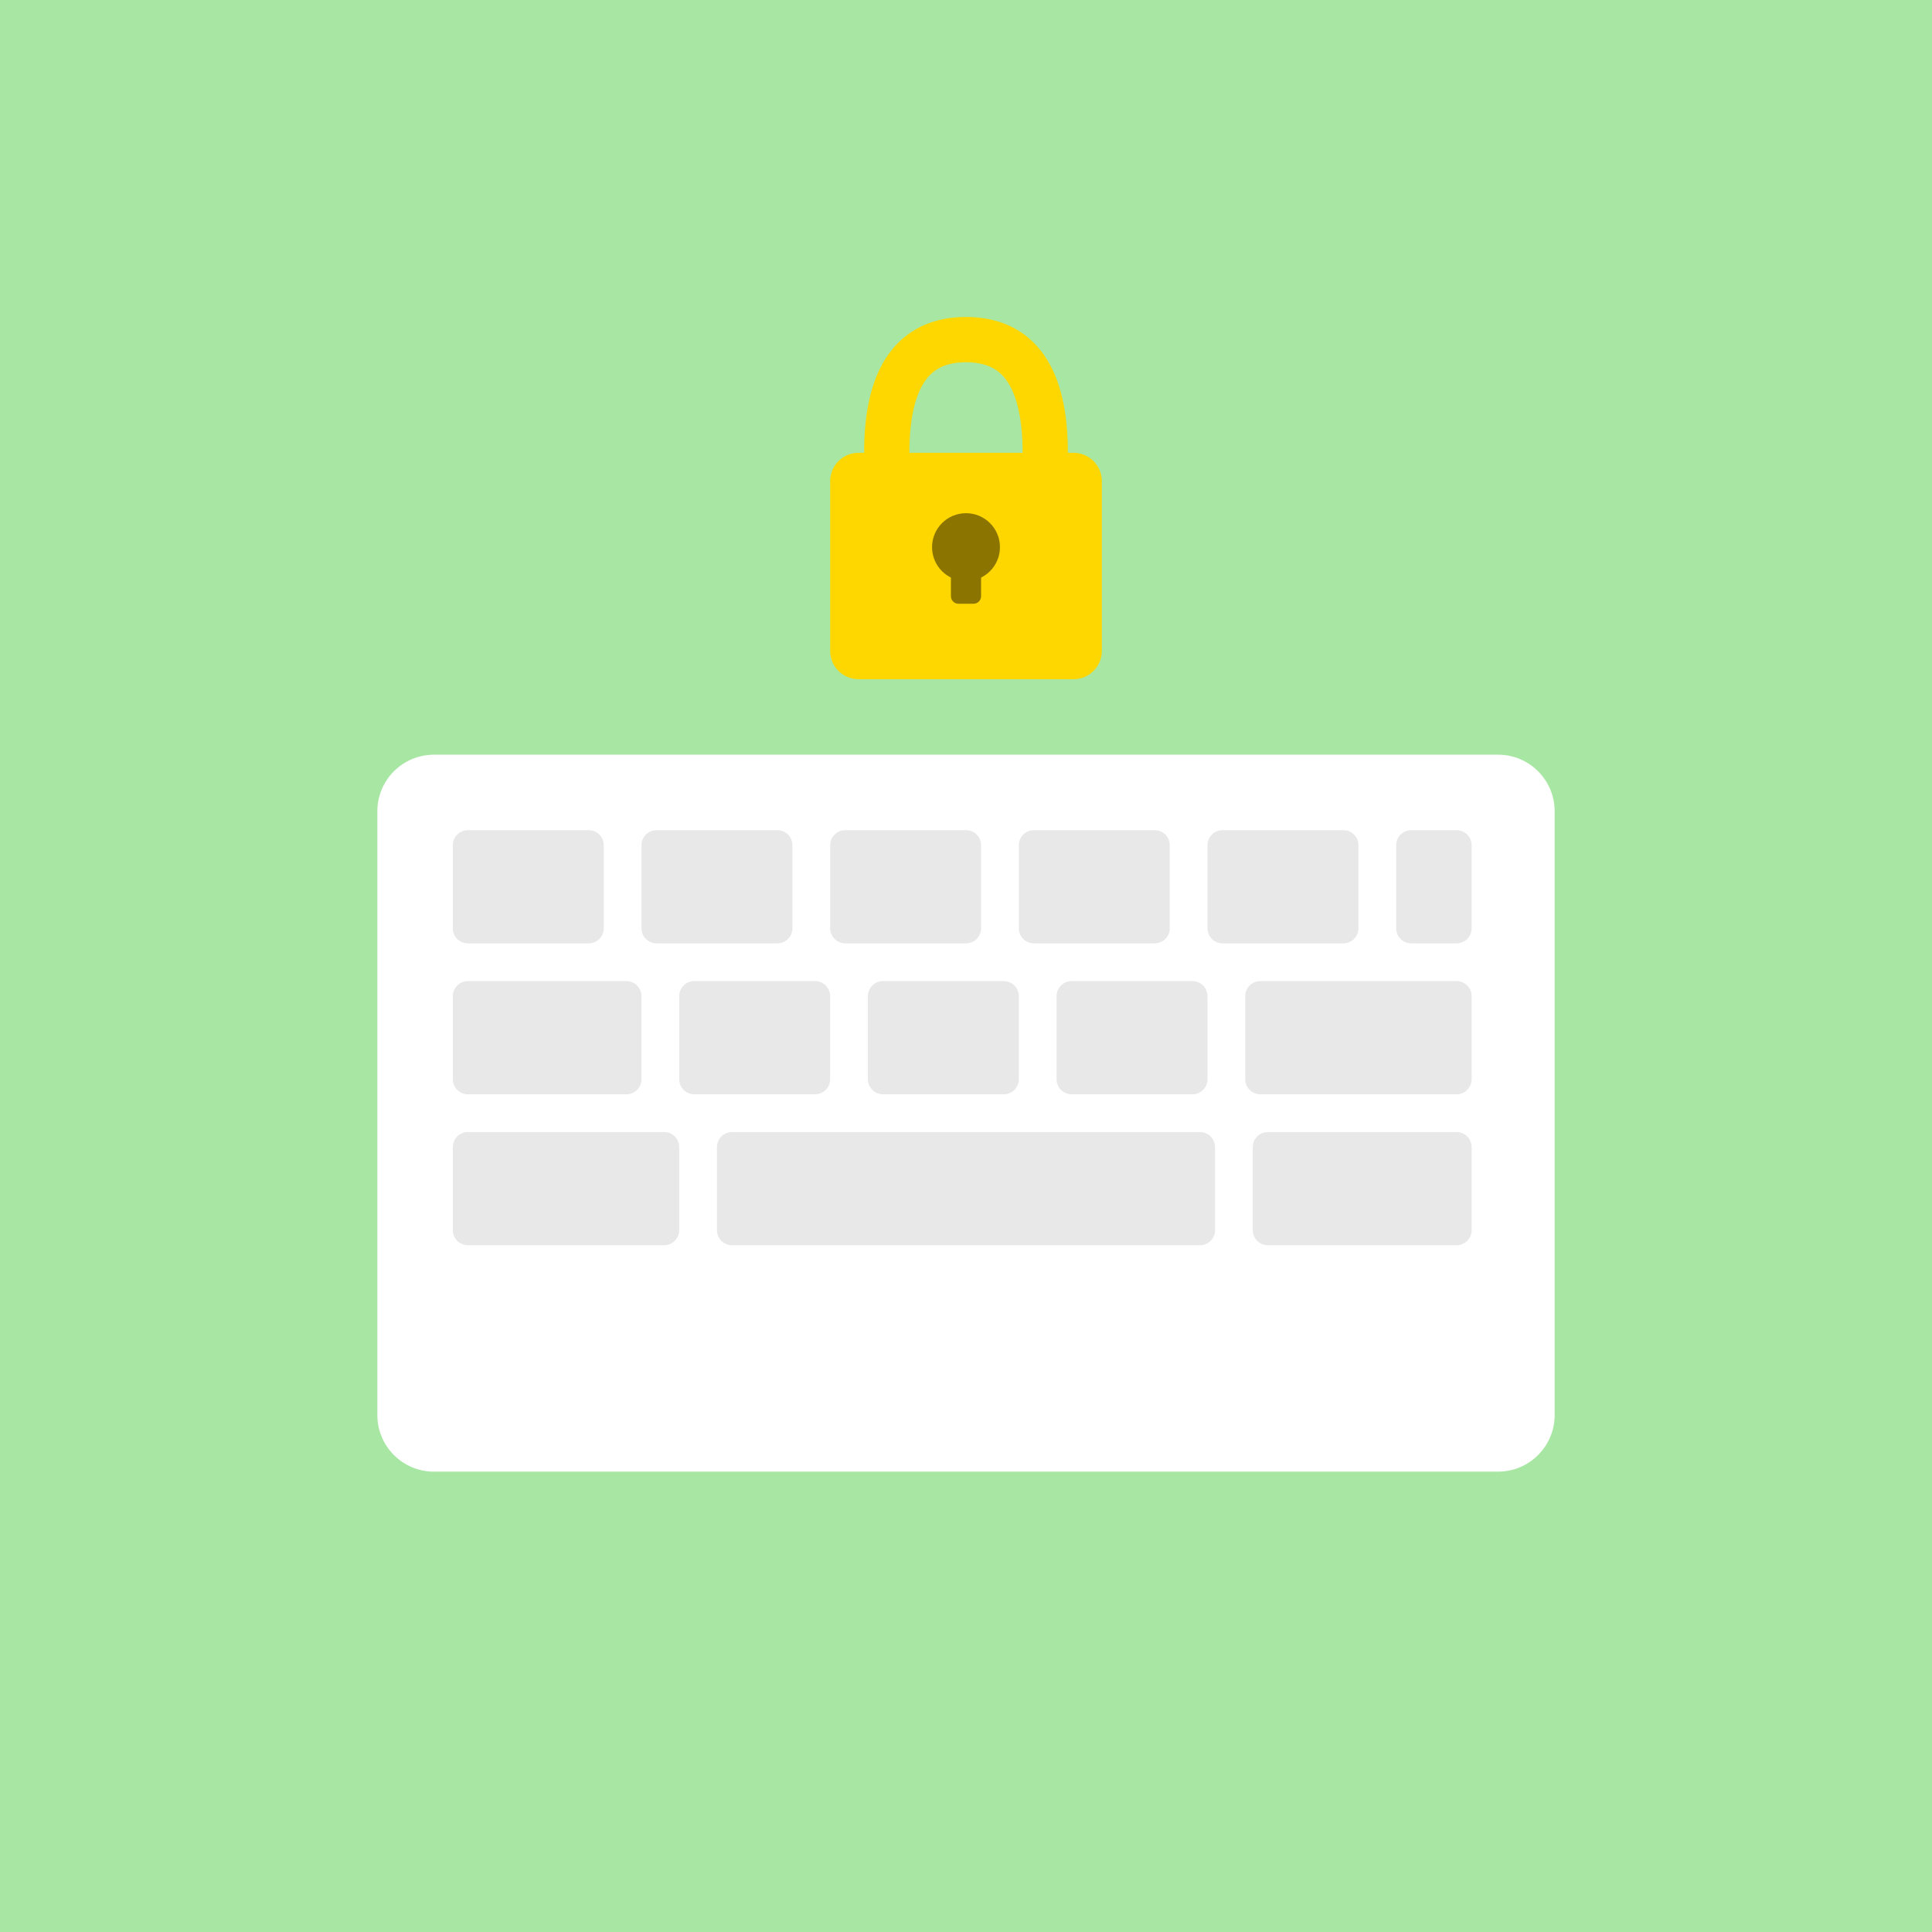
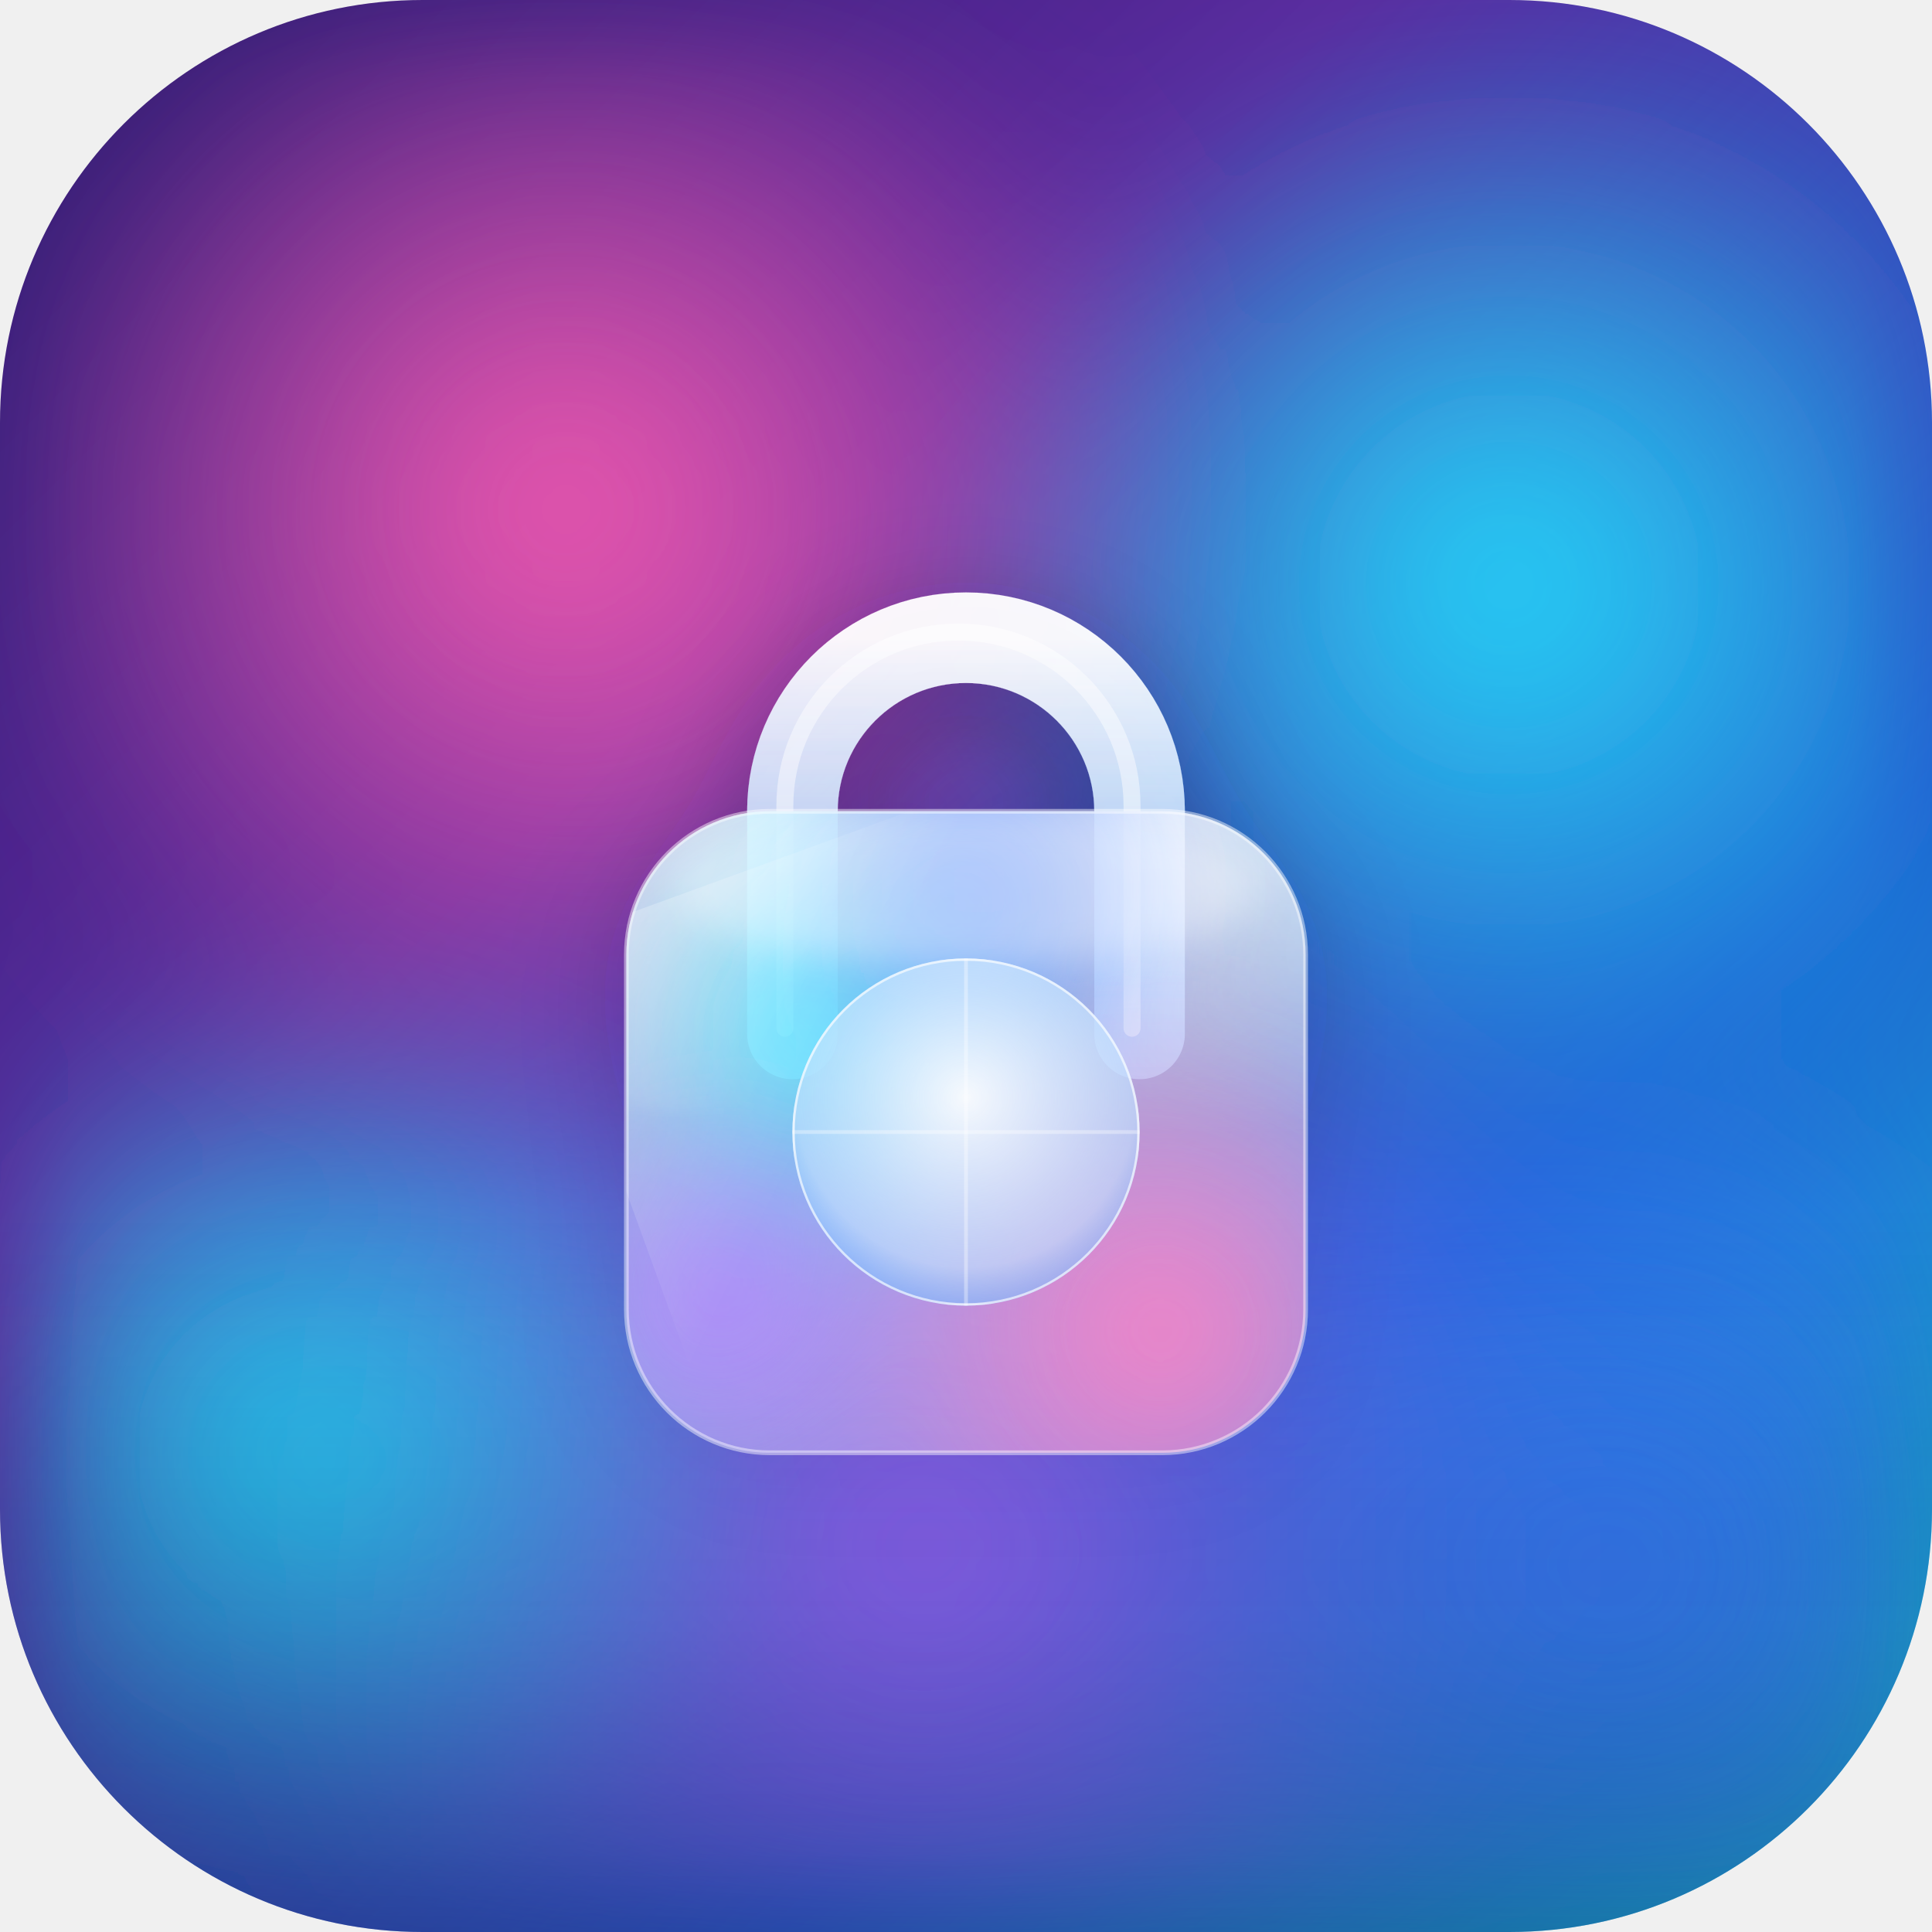
- <svg xmlns="http://www.w3.org/2000/svg" viewBox="0 0 1024 1024">
-   <rect width="1024" height="1024" fill="#A8E6A3" />
-   <rect x="200" y="400" width="624" height="380" rx="30" fill="#FFFFFF" />
-   <rect x="240" y="440" width="80" height="60" rx="8" fill="#E8E8E8" />
-   <rect x="340" y="440" width="80" height="60" rx="8" fill="#E8E8E8" />
-   <rect x="440" y="440" width="80" height="60" rx="8" fill="#E8E8E8" />
-   <rect x="540" y="440" width="80" height="60" rx="8" fill="#E8E8E8" />
-   <rect x="640" y="440" width="80" height="60" rx="8" fill="#E8E8E8" />
-   <rect x="740" y="440" width="40" height="60" rx="8" fill="#E8E8E8" />
-   <rect x="240" y="520" width="100" height="60" rx="8" fill="#E8E8E8" />
-   <rect x="360" y="520" width="80" height="60" rx="8" fill="#E8E8E8" />
-   <rect x="460" y="520" width="80" height="60" rx="8" fill="#E8E8E8" />
-   <rect x="560" y="520" width="80" height="60" rx="8" fill="#E8E8E8" />
-   <rect x="660" y="520" width="120" height="60" rx="8" fill="#E8E8E8" />
-   <rect x="240" y="600" width="120" height="60" rx="8" fill="#E8E8E8" />
-   <rect x="380" y="600" width="264" height="60" rx="8" fill="#E8E8E8" />
-   <rect x="664" y="600" width="116" height="60" rx="8" fill="#E8E8E8" />
-   <rect x="440" y="240" width="144" height="120" rx="15" fill="#FFD700" />
-   <path d="M 470 240 Q 470 180 512 180 Q 554 180 554 240" stroke="#FFD700" stroke-width="24" fill="none" stroke-linecap="round" />
-   <circle cx="512" cy="290" r="18" fill="#8B7500" />
-   <rect x="504" y="290" width="16" height="30" rx="4" fill="#8B7500" />
+ <svg xmlns="http://www.w3.org/2000/svg" width="1024" height="1024" viewBox="0 0 1024 1024">
+   <defs>
+     <linearGradient id="bg" x1="0" y1="0" x2="1" y2="1">
+       <stop offset="0" stop-color="#2a1a6e" />
+       <stop offset="0.35" stop-color="#5b2a9e" />
+       <stop offset="0.7" stop-color="#1f5fd0" />
+       <stop offset="1" stop-color="#15c7d6" />
+     </linearGradient>
+     <linearGradient id="vignette" x1="0" y1="0" x2="0" y2="1">
+       <stop offset="0" stop-color="#0b0a30" stop-opacity="0" />
+       <stop offset="1" stop-color="#0b0a30" stop-opacity="1" />
+     </linearGradient>
+     <linearGradient id="glass" x1="0" y1="0" x2="0" y2="1">
+       <stop offset="0" stop-color="#ffffff" stop-opacity="0.75" />
+       <stop offset="0.5" stop-color="#ffffff" stop-opacity="0.24" />
+       <stop offset="1" stop-color="#ffffff" stop-opacity="0.10" />
+     </linearGradient>
+     <linearGradient id="shackle" x1="0" y1="0" x2="0" y2="1">
+       <stop offset="0" stop-color="#ffffff" stop-opacity="0.95" />
+       <stop offset="0.45" stop-color="#cfe6ff" stop-opacity="0.88" />
+       <stop offset="1" stop-color="#8fb8ff" stop-opacity="0.82" />
+     </linearGradient>
+     <radialGradient id="globe" cx="0.5" cy="0.4" r="0.7">
+       <stop offset="0" stop-color="#ffffff" stop-opacity="0.92" />
+       <stop offset="0.7" stop-color="#bfe0ff" stop-opacity="0.68" />
+       <stop offset="1" stop-color="#3aa0ff" stop-opacity="0.52" />
+     </radialGradient>
+     <linearGradient id="sheen" x1="0" y1="0" x2="1" y2="1">
+       <stop offset="0" stop-color="#ffffff" stop-opacity="0.6" />
+       <stop offset="0.35" stop-color="#ffffff" stop-opacity="0" />
+     </linearGradient>
+     <linearGradient id="caustic" x1="0" y1="0" x2="1" y2="1">
+       <stop offset="0" stop-color="#ffffff" stop-opacity="0.75" />
+       <stop offset="0.6" stop-color="#ffffff" stop-opacity="0" />
+     </linearGradient>
+     <radialGradient id="blobM" cx="0.5" cy="0.5" r="0.5">
+       <stop offset="0" stop-color="#ff5db1" stop-opacity="0.95" />
+       <stop offset="1" stop-color="#ff5db1" stop-opacity="0" />
+     </radialGradient>
+     <radialGradient id="blobC" cx="0.5" cy="0.5" r="0.5">
+       <stop offset="0" stop-color="#22e3ff" stop-opacity="0.95" />
+       <stop offset="1" stop-color="#22e3ff" stop-opacity="0" />
+     </radialGradient>
+     <radialGradient id="blobV" cx="0.5" cy="0.5" r="0.5">
+       <stop offset="0" stop-color="#a06bff" stop-opacity="0.95" />
+       <stop offset="1" stop-color="#a06bff" stop-opacity="0" />
+     </radialGradient>
+     <radialGradient id="blobB" cx="0.5" cy="0.5" r="0.5">
+       <stop offset="0" stop-color="#3b7bff" stop-opacity="0.95" />
+       <stop offset="1" stop-color="#3b7bff" stop-opacity="0" />
+     </radialGradient>
+     <filter id="blurBig" x="-50%" y="-50%" width="200%" height="200%">
+       <feGaussianBlur stdDeviation="44" />
+     </filter>
+     <filter id="blurMed" x="-50%" y="-50%" width="200%" height="200%">
+       <feGaussianBlur stdDeviation="24" />
+     </filter>
+     <filter id="blurSm" x="-50%" y="-50%" width="200%" height="200%">
+       <feGaussianBlur stdDeviation="10" />
+     </filter>
+     <filter id="shadow" x="-50%" y="-50%" width="200%" height="200%">
+       <feDropShadow dx="0" dy="20" stdDeviation="32" flood-color="#0a0a2a" flood-opacity="0.42" />
+     </filter>
+     <clipPath id="tile">
+       <rect x="0" y="0" width="1024" height="1024" rx="224" ry="224" />
+     </clipPath>
+     <clipPath id="body">
+       <rect x="332" y="430" width="360" height="340" rx="76" ry="76" />
+     </clipPath>
+     <clipPath id="globeClip">
+       <circle cx="512" cy="600" r="92" />
+     </clipPath>
+   </defs>
+   <g clip-path="url(#tile)">
+     <rect x="0" y="0" width="1024" height="1024" fill="url(#bg)" />
+     <g filter="url(#blurBig)">
+       <circle cx="300" cy="270" r="320" fill="url(#blobM)" />
+       <circle cx="800" cy="310" r="300" fill="url(#blobC)" />
+       <circle cx="490" cy="820" r="360" fill="url(#blobV)" />
+       <circle cx="860" cy="830" r="280" fill="url(#blobB)" />
+       <circle cx="160" cy="770" r="260" fill="url(#blobC)" />
+     </g>
+     <rect x="0" y="640" width="1024" height="384" fill="url(#vignette)" opacity="0.28" />
+   </g>
+   <g filter="url(#shadow)">
+     <path d="M 420 548 L 420 430 A 92 92 0 0 1 604 430 L 604 548" fill="none" stroke="url(#shackle)" stroke-width="48" stroke-linecap="round" stroke-linejoin="round" />
+     <path d="M 420 548 L 420 430 A 92 92 0 0 1 604 430 L 604 548" fill="none" stroke="#ffffff" stroke-opacity="0.45" stroke-width="9" stroke-linecap="round" stroke-linejoin="round" transform="translate(-4,-3)" />
+     <rect x="332" y="430" width="360" height="340" rx="76" ry="76" fill="url(#glass)" />
+   </g>
+   <g clip-path="url(#body)">
+     <g filter="url(#blurMed)" opacity="0.95">
+       <circle cx="430" cy="545" r="155" fill="url(#blobC)" />
+       <circle cx="615" cy="705" r="165" fill="url(#blobM)" />
+       <circle cx="520" cy="470" r="125" fill="url(#blobB)" />
+       <circle cx="380" cy="690" r="110" fill="url(#blobV)" />
+     </g>
+     <rect x="332" y="430" width="360" height="340" fill="#ffffff" opacity="0.22" />
+     <ellipse cx="512" cy="470" rx="155" ry="42" fill="#ffffff" opacity="0.38" filter="url(#blurSm)" />
+     <ellipse cx="410" cy="500" rx="120" ry="70" fill="url(#caustic)" opacity="0.35" filter="url(#blurSm)" transform="rotate(-35 410 500)" />
+     <g clip-path="url(#globeClip)">
+       <circle cx="512" cy="600" r="92" fill="url(#globe)" />
+       <circle cx="512" cy="600" r="92" fill="none" stroke="#ffffff" stroke-opacity="0.65" stroke-width="2.5" />
+       <line x1="420" y1="600" x2="604" y2="600" stroke="#ffffff" stroke-opacity="0.35" stroke-width="2" />
+       <line x1="512" y1="508" x2="512" y2="692" stroke="#ffffff" stroke-opacity="0.35" stroke-width="2" />
+       <path d="M 512 508 A 92 36 0 0 0 512 692 A 92 36 0 0 0 512 508" fill="none" stroke="#ffffff" stroke-opacity="0.3" stroke-width="2" />
+       <path d="M 420 600 A 36 92 0 0 0 604 600 A 36 92 0 0 0 420 600" fill="none" stroke="#ffffff" stroke-opacity="0.3" stroke-width="2" />
+     </g>
+     <rect x="332" y="430" width="360" height="340" fill="url(#sheen)" opacity="0.55" transform="rotate(-20 512 600)" />
+   </g>
+   <rect x="332" y="430" width="360" height="340" rx="76" ry="76" fill="none" stroke="#ffffff" stroke-opacity="0.45" stroke-width="2.5" />
</svg>
